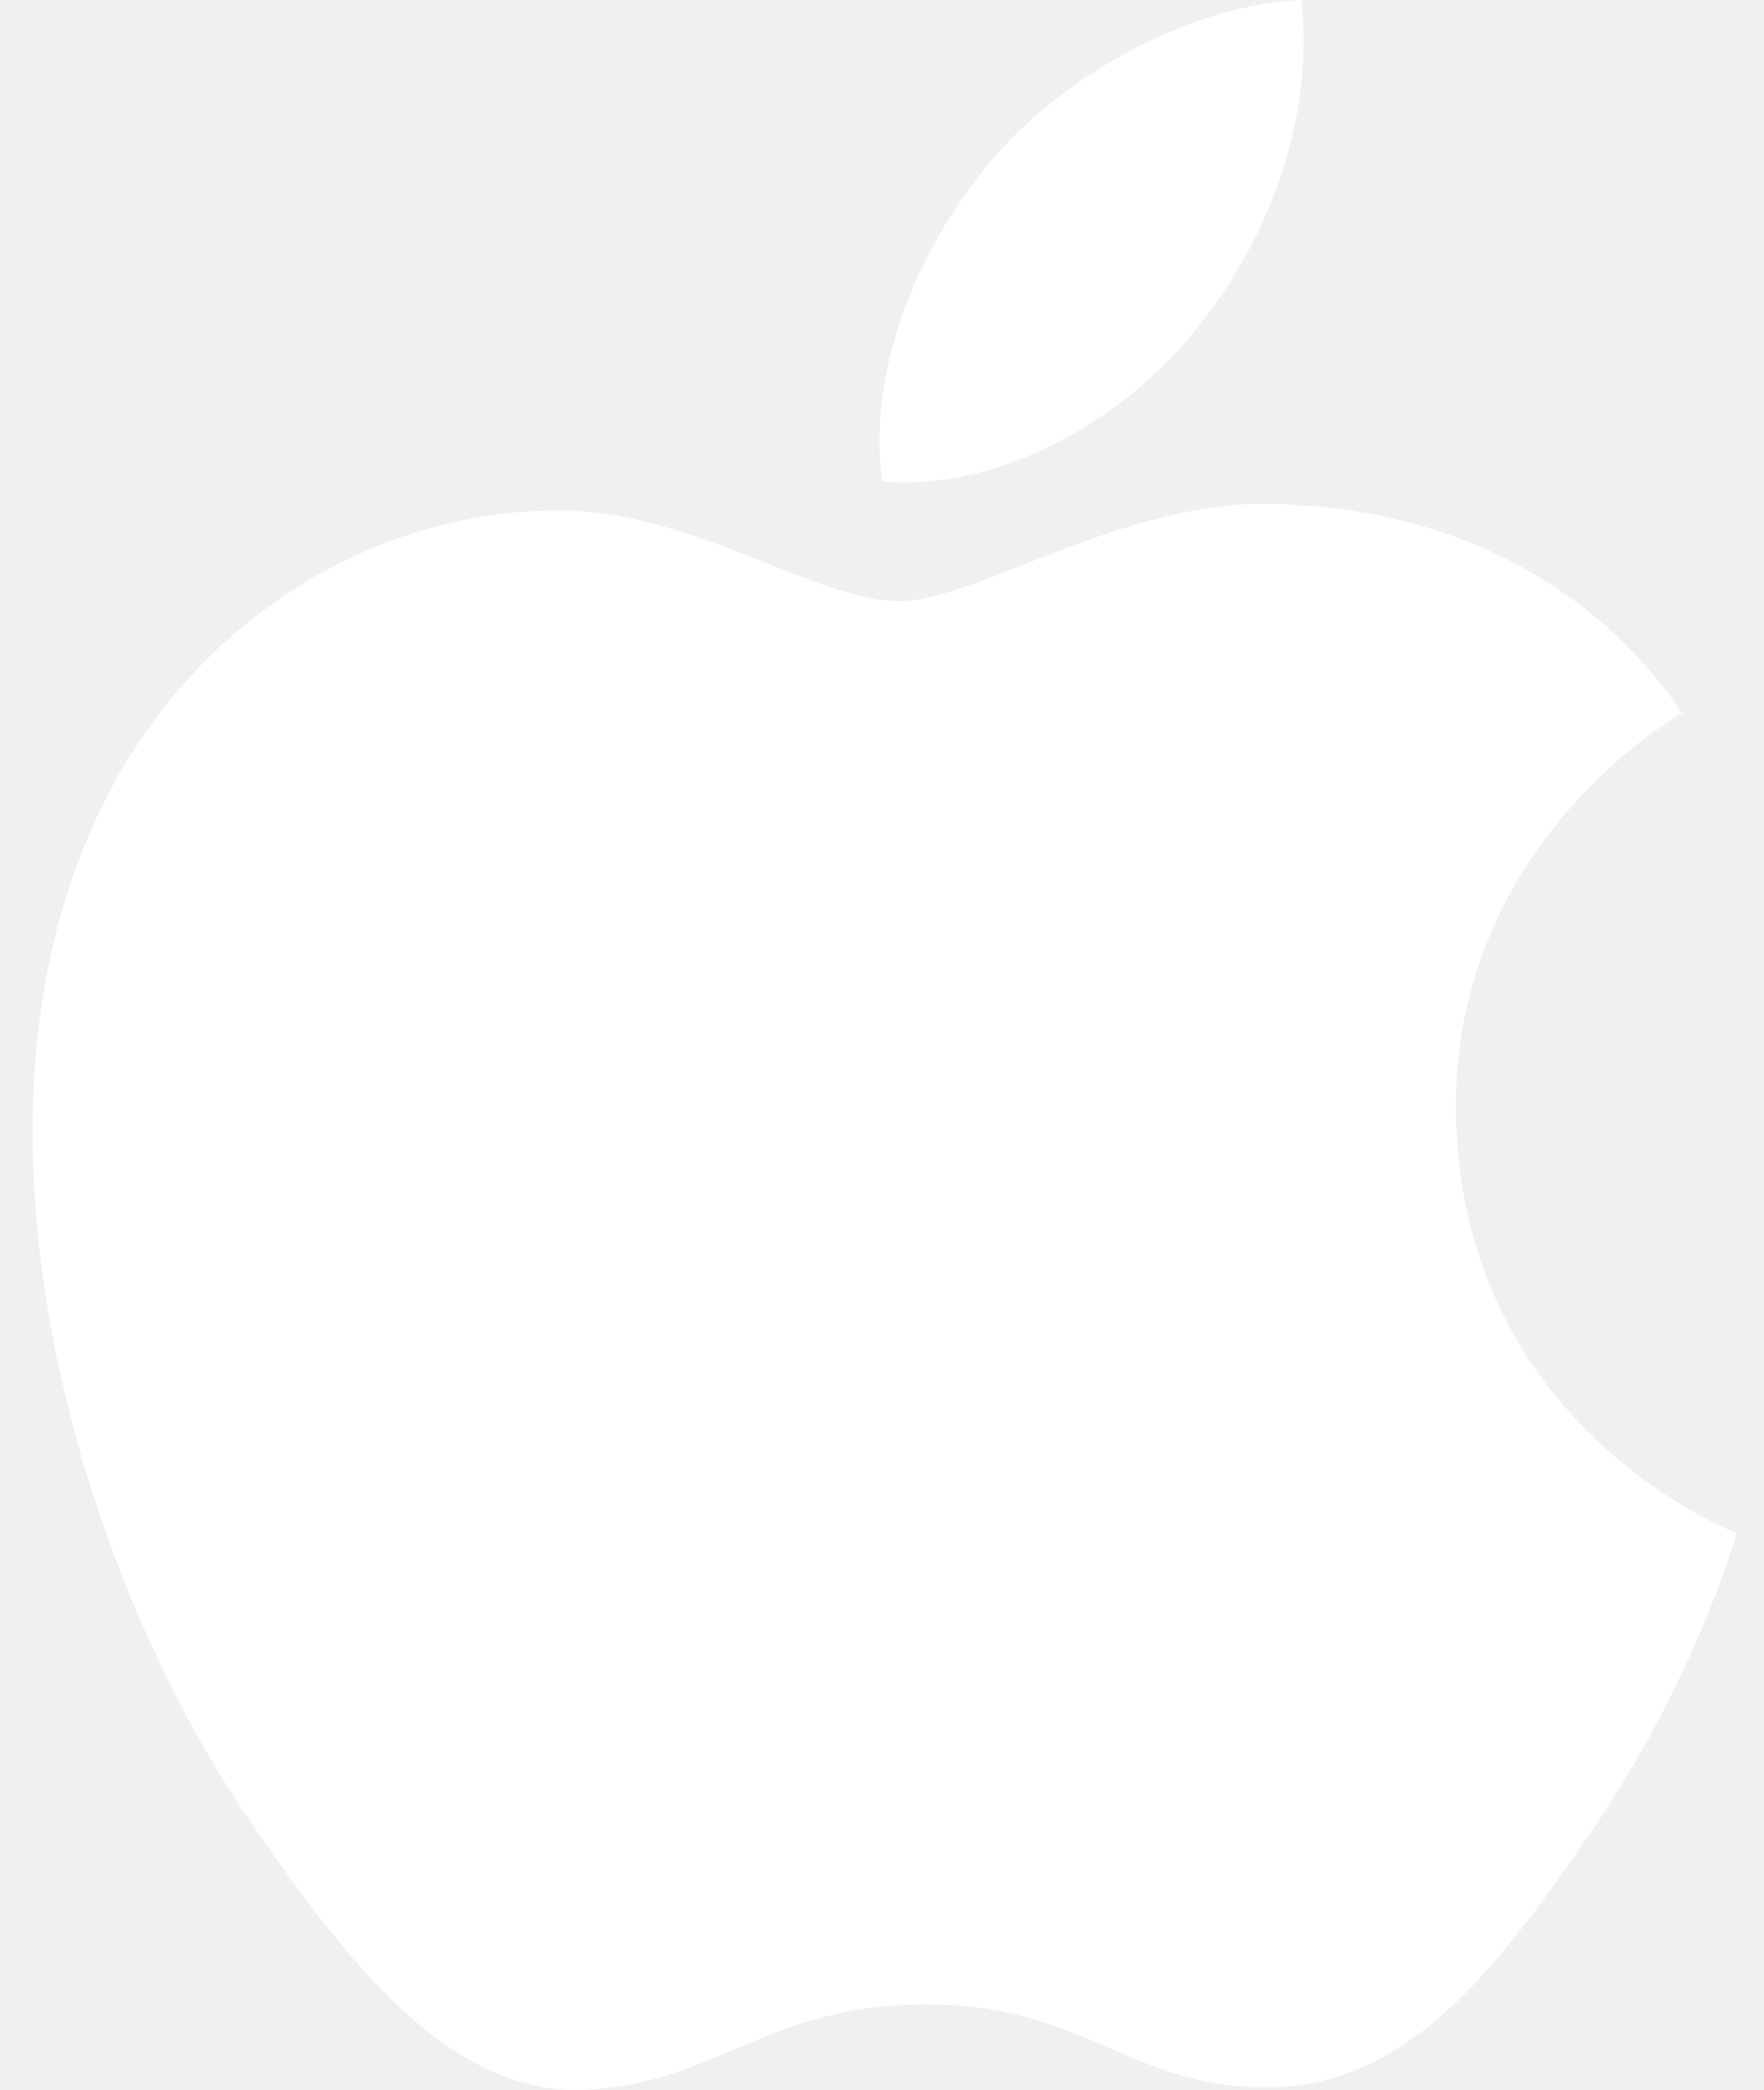
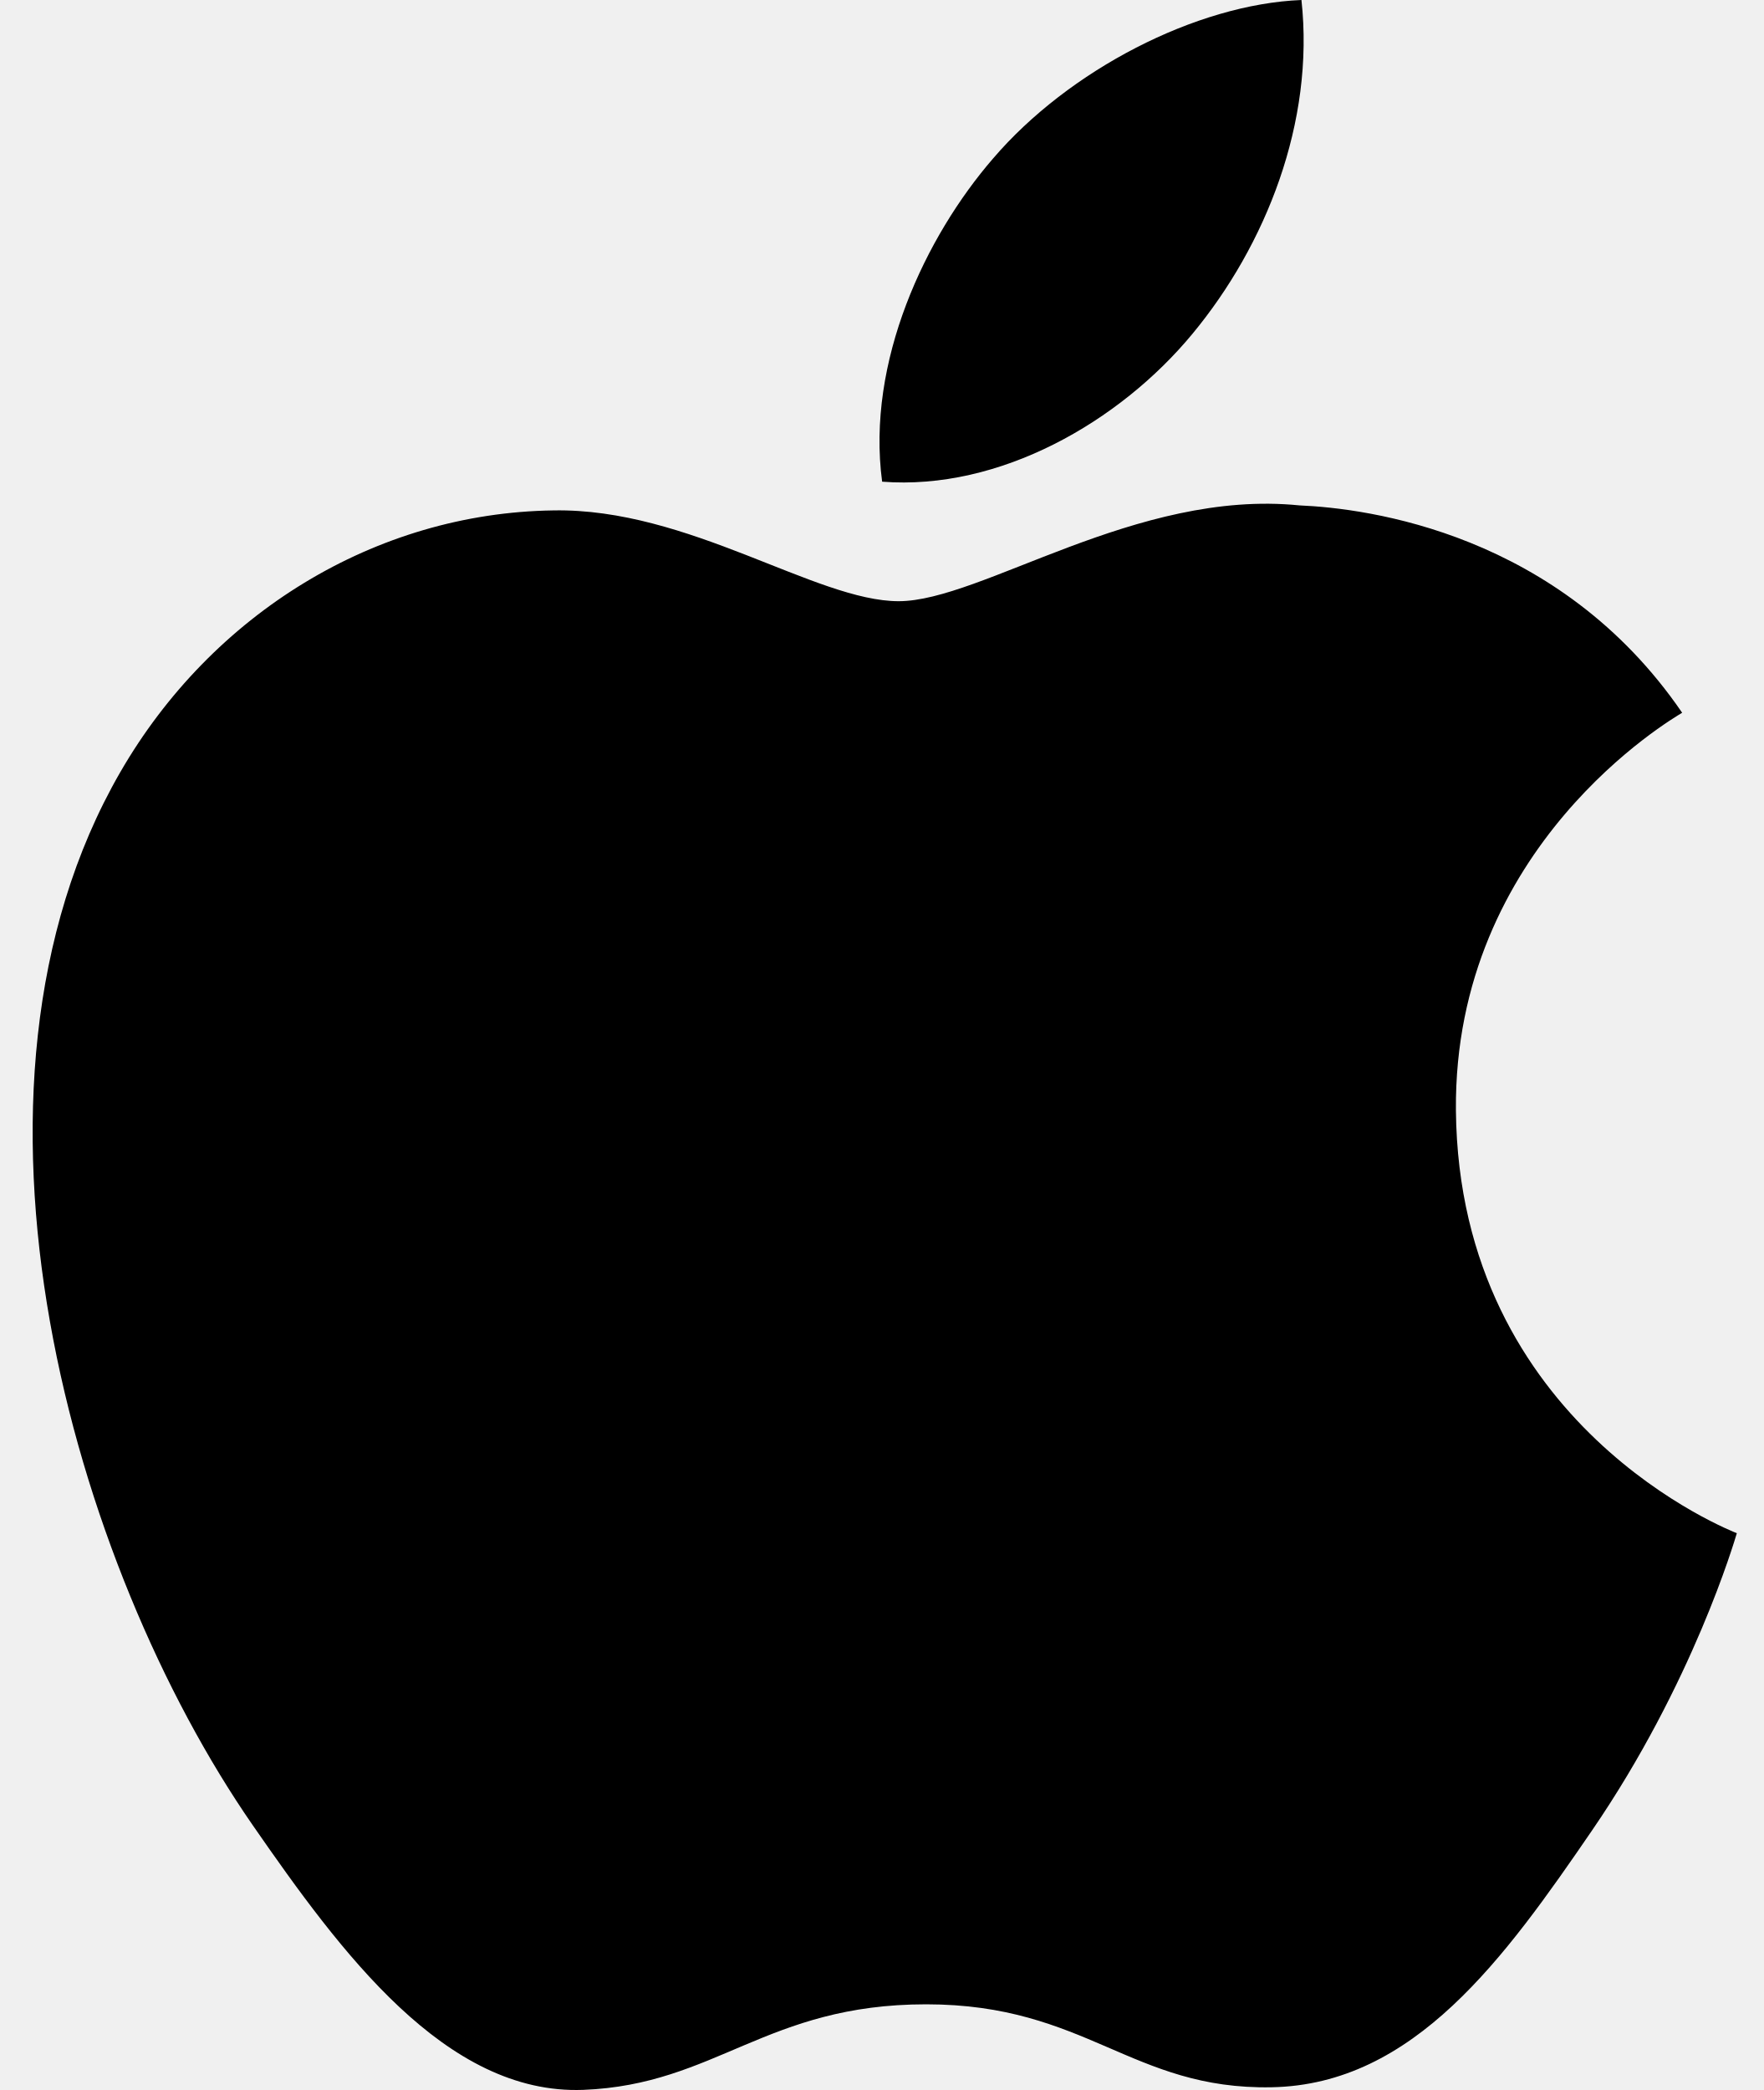
- <svg xmlns="http://www.w3.org/2000/svg" width="27" height="32" viewBox="0 0 27 32" fill="none">
-   <path d="M22.291 17C22.336 21.843 26.545 23.454 26.592 23.475C26.557 23.589 25.92 25.771 24.375 28.026C23.039 29.976 21.653 31.918 19.469 31.958C17.324 31.998 16.634 30.688 14.18 30.688C11.728 30.688 10.962 31.919 8.93 31.998C6.823 32.077 5.217 29.89 3.871 27.948C1.119 23.976 -0.984 16.722 1.84 11.825C3.243 9.393 5.75 7.853 8.471 7.815C10.541 7.775 12.493 9.205 13.759 9.205C15.024 9.205 17.398 7.485 19.894 7.738C20.939 7.782 23.872 8.16 25.755 10.913C25.603 11.006 22.256 12.952 22.291 17ZM18.259 5.109C19.378 3.757 20.131 1.874 19.926 0C18.312 0.065 16.363 1.074 15.206 2.425C14.169 3.622 13.261 5.539 13.506 7.375C15.303 7.514 17.14 6.463 18.259 5.109Z" fill="#FFFFFF" />
+ <svg xmlns="http://www.w3.org/2000/svg" width="27" height="32" viewBox="0 0 27 32" fill="black">
+   <path d="M22.291 17C22.336 21.843 26.545 23.454 26.592 23.475C26.557 23.589 25.92 25.771 24.375 28.026C23.039 29.976 21.653 31.918 19.469 31.958C17.324 31.998 16.634 30.688 14.18 30.688C11.728 30.688 10.962 31.919 8.93 31.998C6.823 32.077 5.217 29.89 3.871 27.948C1.119 23.976 -0.984 16.722 1.84 11.825C3.243 9.393 5.75 7.853 8.471 7.815C10.541 7.775 12.493 9.205 13.759 9.205C15.024 9.205 17.398 7.485 19.894 7.738C20.939 7.782 23.872 8.16 25.755 10.913C25.603 11.006 22.256 12.952 22.291 17ZM18.259 5.109C19.378 3.757 20.131 1.874 19.926 0C18.312 0.065 16.363 1.074 15.206 2.425C14.169 3.622 13.261 5.539 13.506 7.375C15.303 7.514 17.14 6.463 18.259 5.109Z" fill="" />
</svg>
